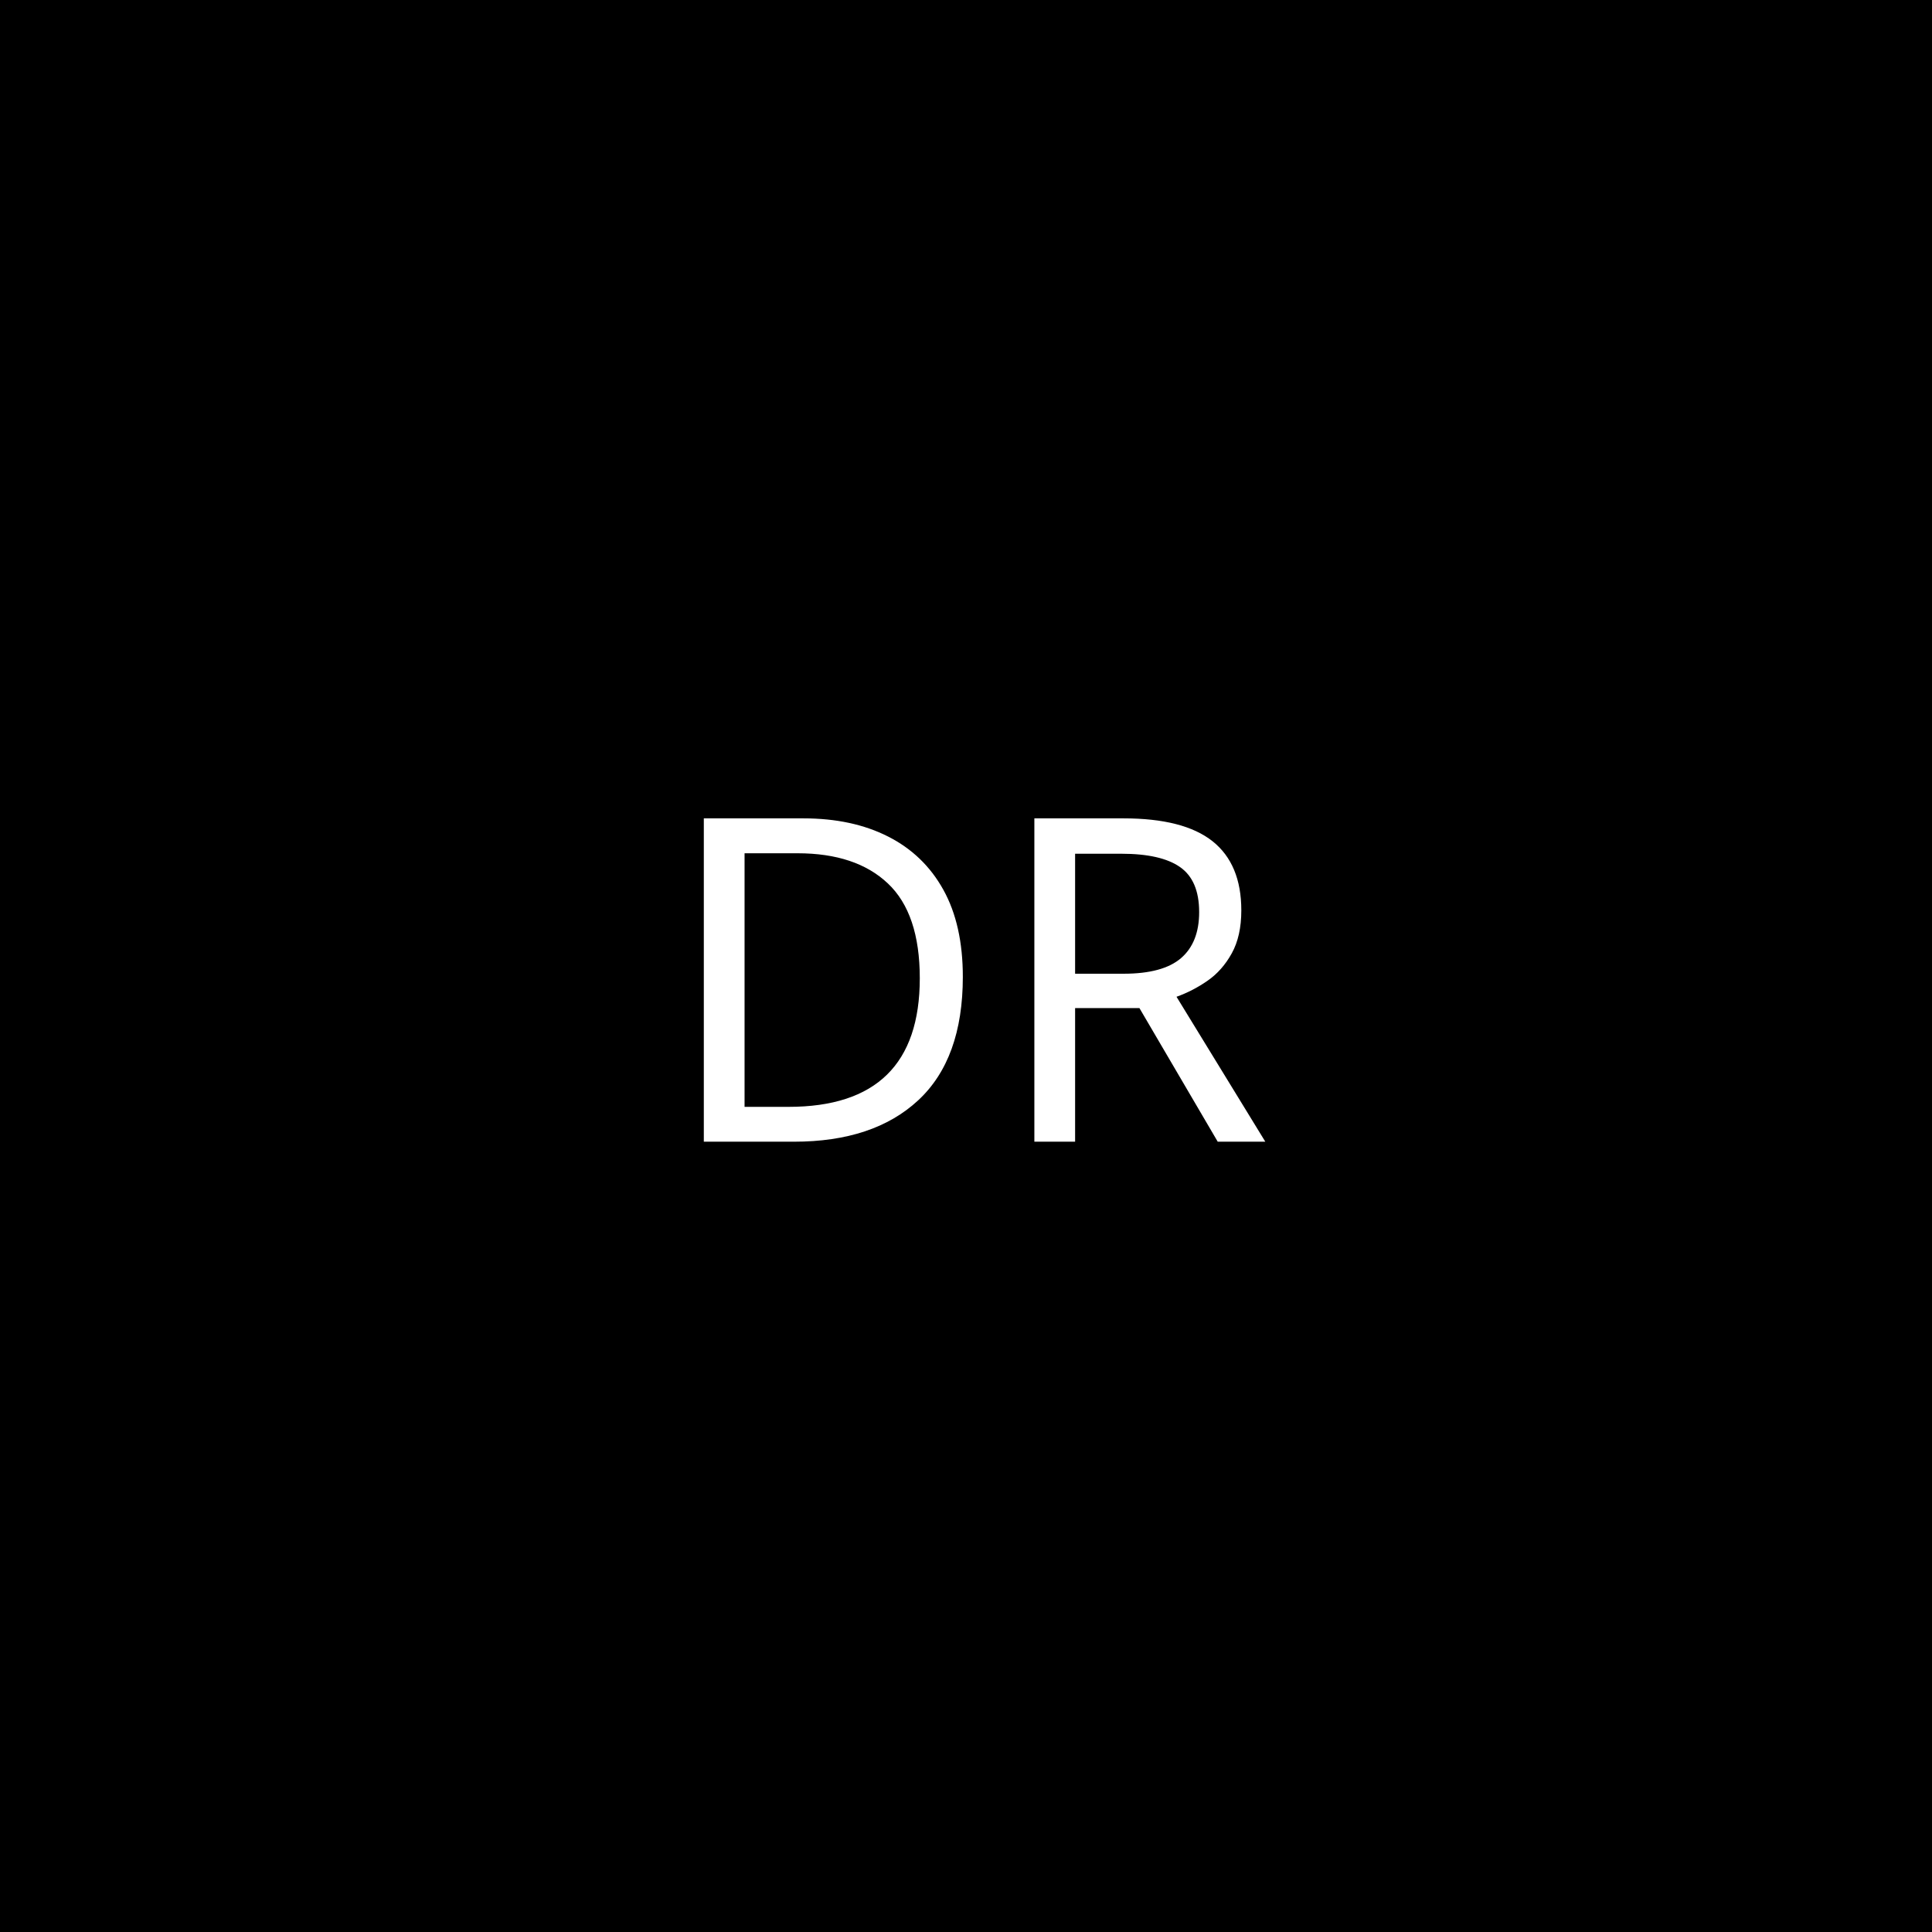
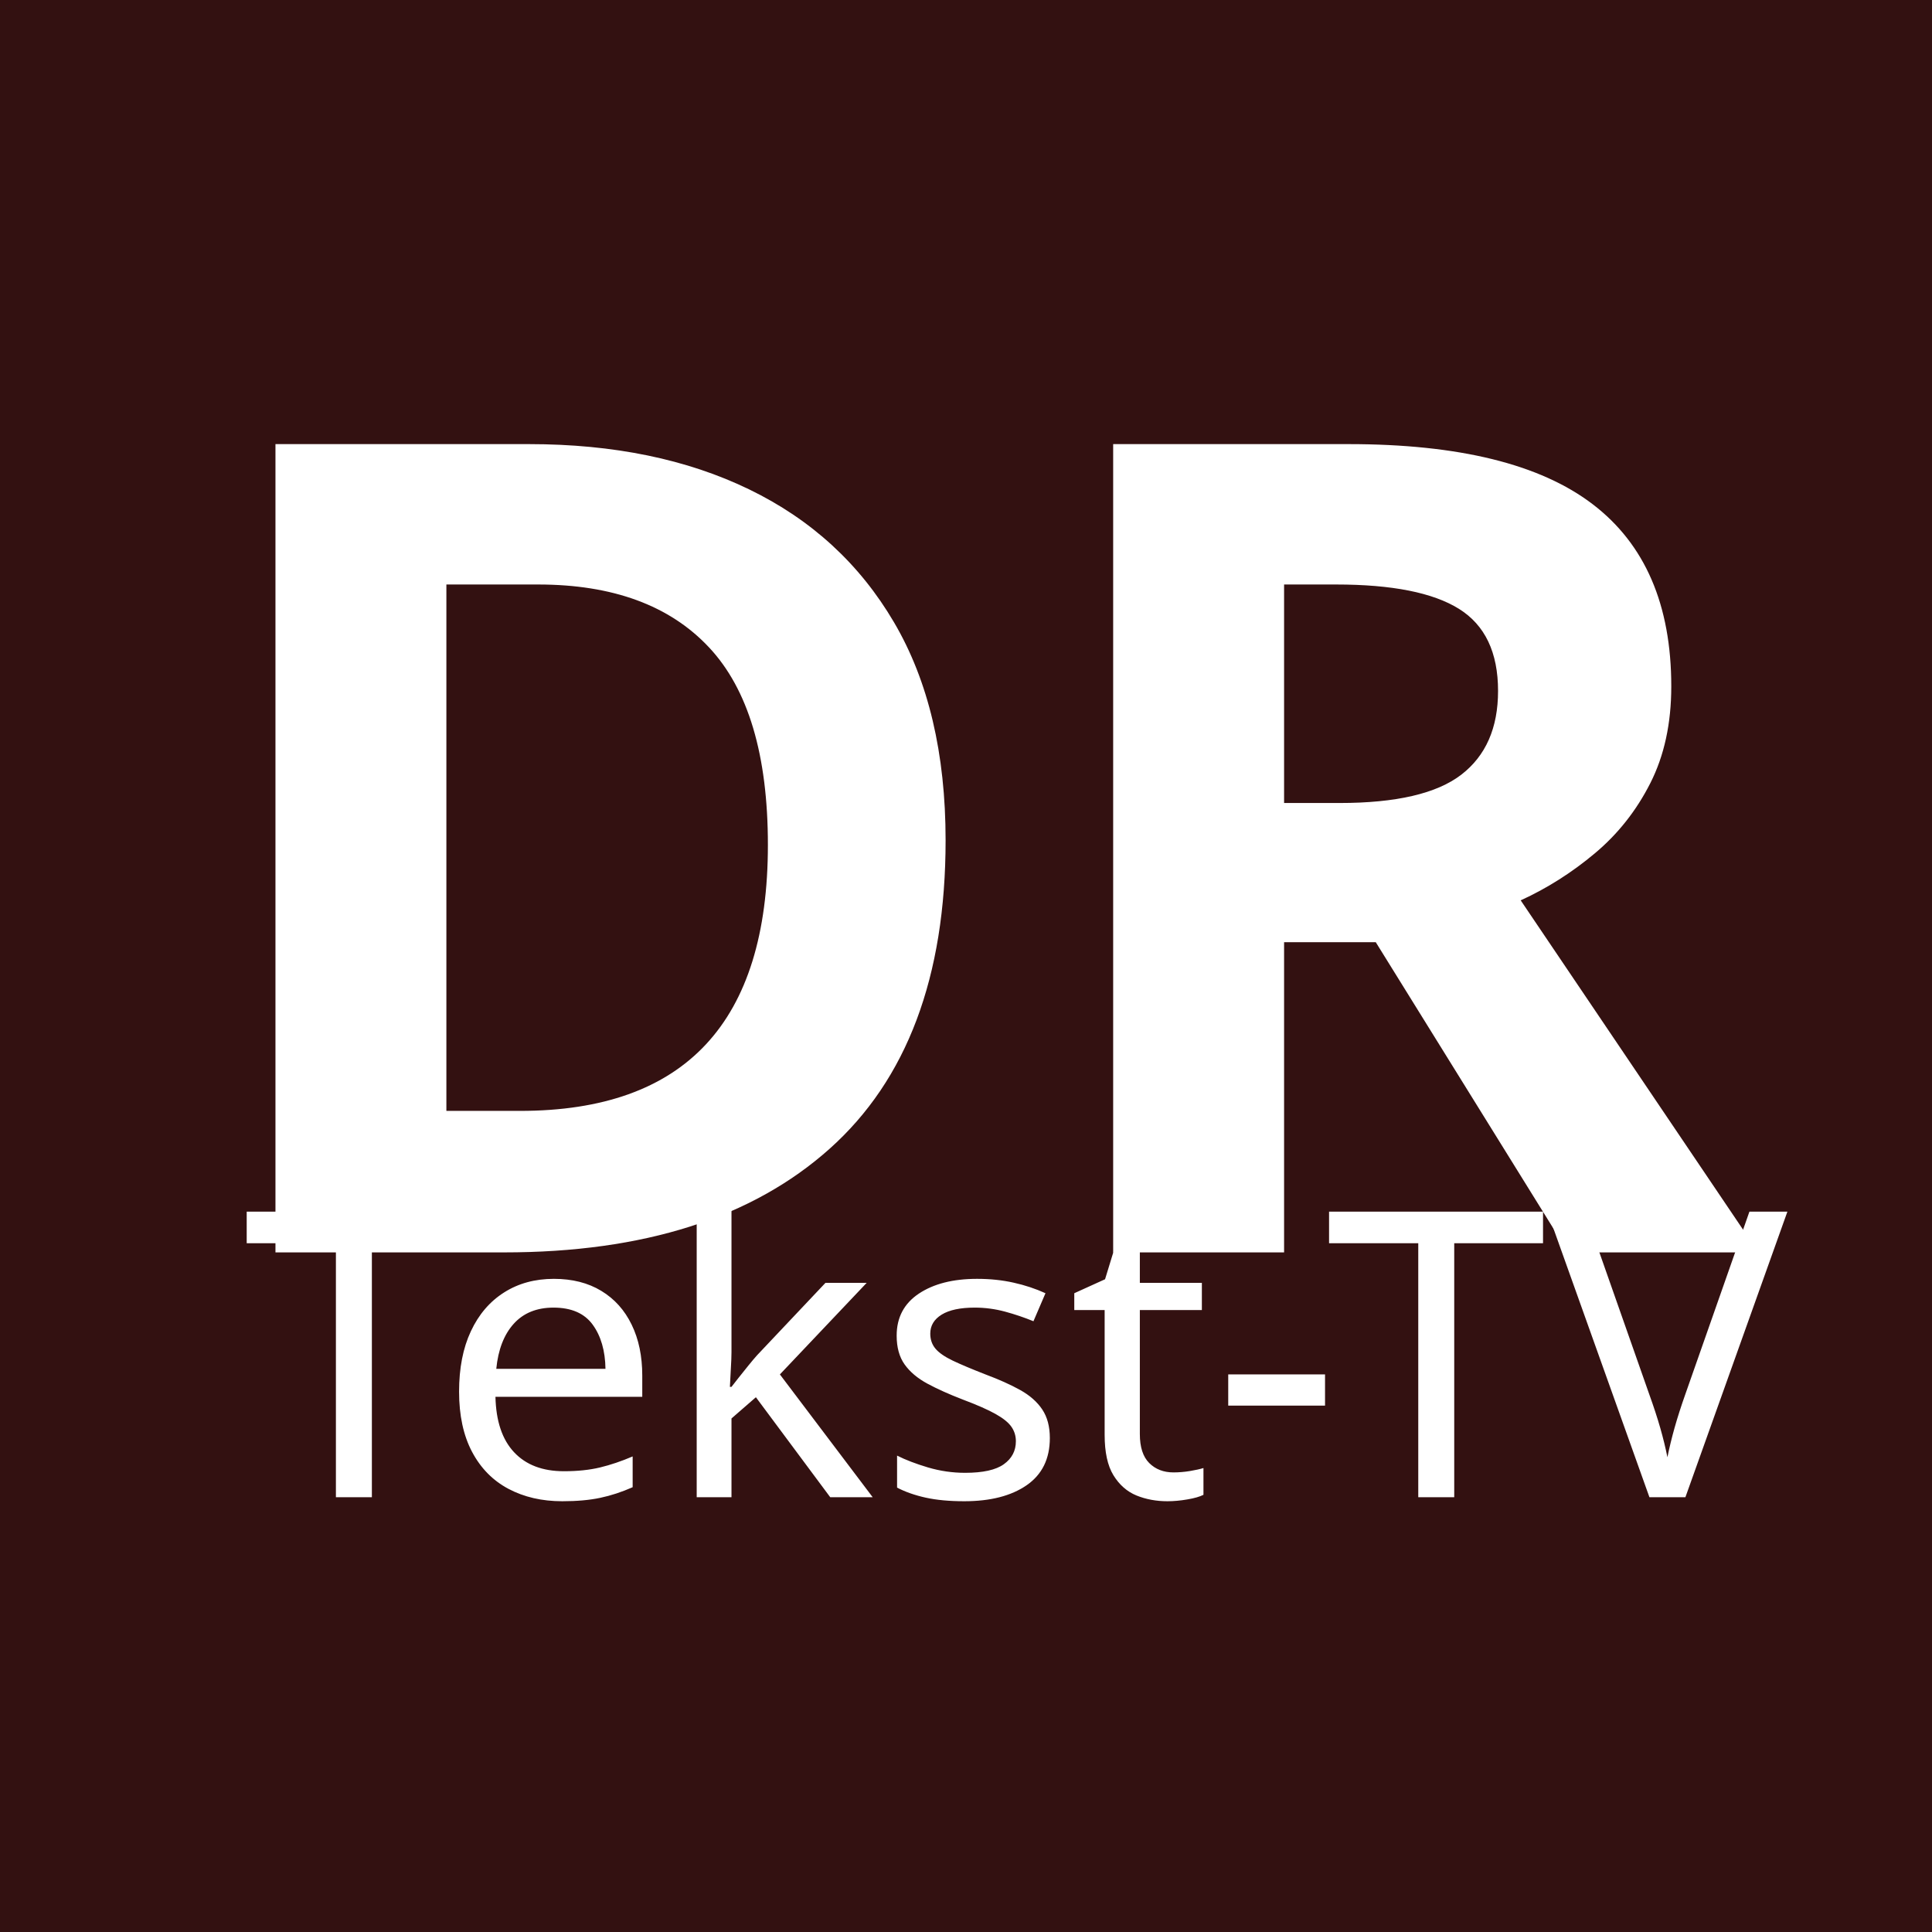
<svg xmlns="http://www.w3.org/2000/svg" width="512" height="512" viewBox="0 0 512 512">
-   <rect width="512" height="512" fill="#000" />
-   <text x="50%" y="50%" font-family="system-ui, sans-serif" font-size="120" fill="#fff" text-anchor="middle" dominant-baseline="central">DR</text>
+   <rect width="512" height="512" fill="#311" />
+   <g transform="translate(256,256)" fill="#fff" font-family="system-ui, sans-serif" text-anchor="middle">
+     <text x="0" y="-30" font-size="300" font-weight="700" dominant-baseline="middle">DR</text>
+     <text x="13" y="104" font-size="106" dominant-baseline="middle">Tekst-TV</text>
+   </g>
</svg>
